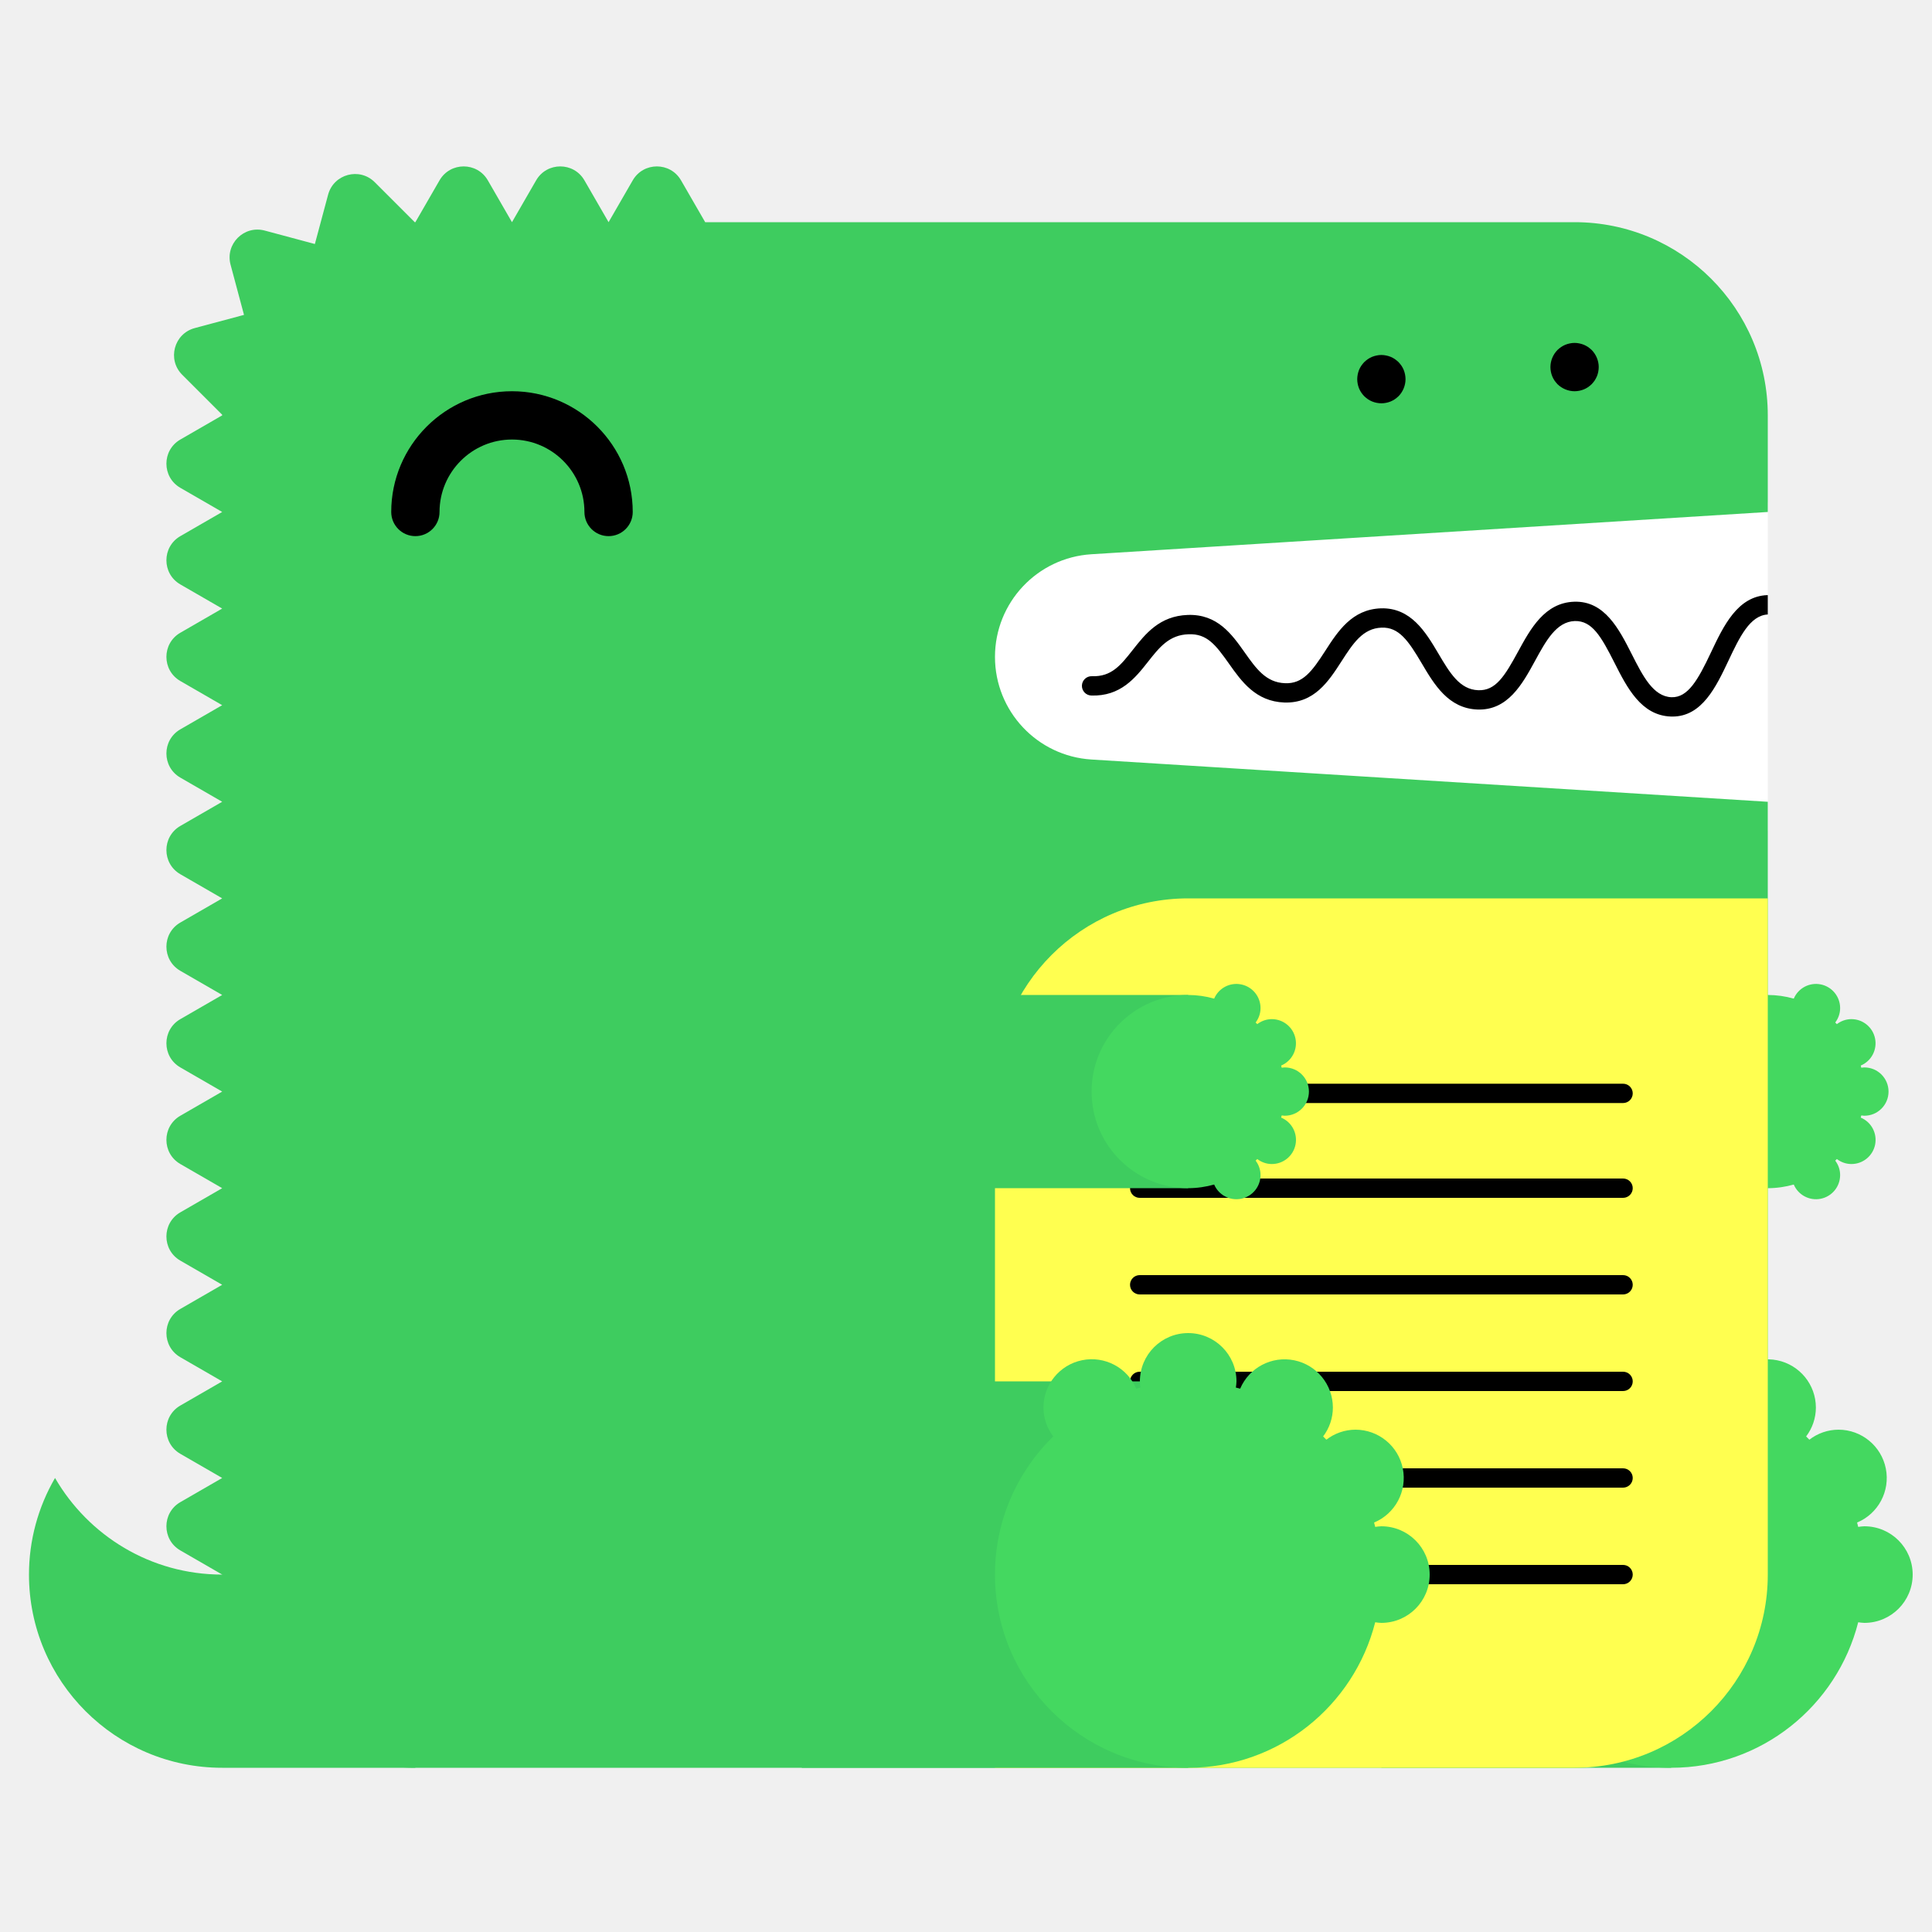
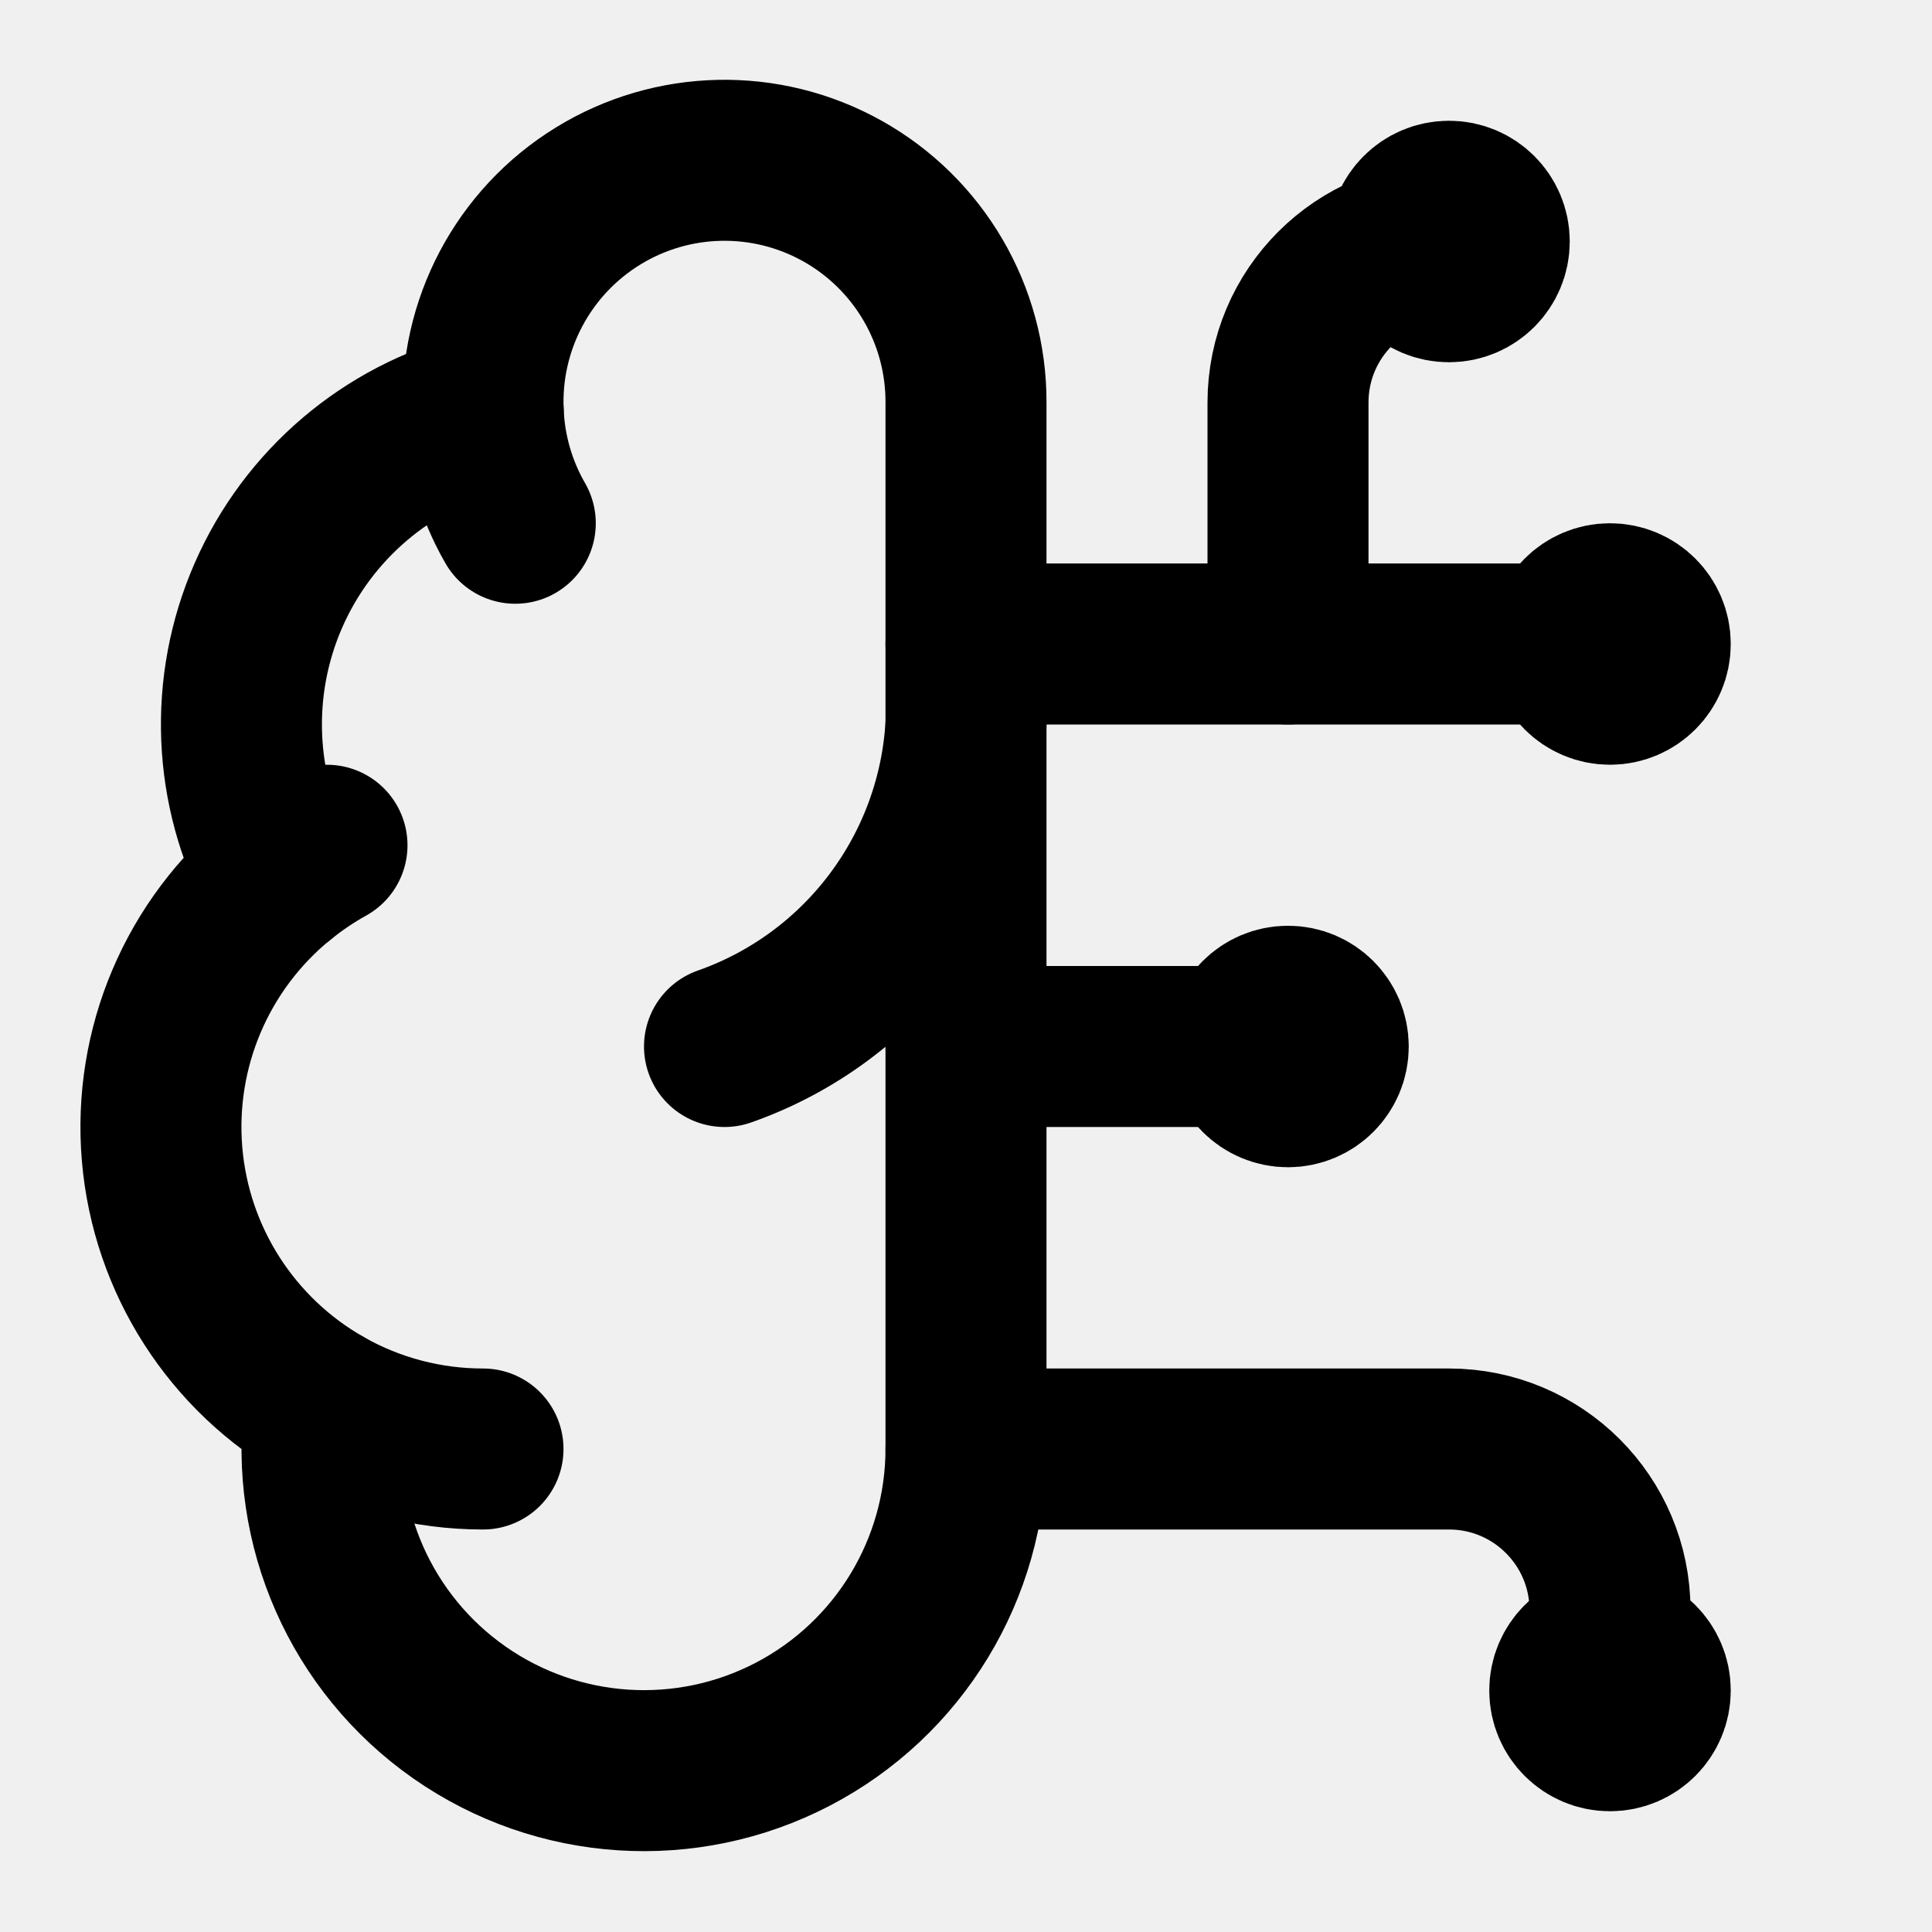
- <svg xmlns="http://www.w3.org/2000/svg" width="200" height="200" viewBox="0 0 200 200">
-   <g fill="none" fill-rule="evenodd">
-     <path fill="#FFF" d="M99 52h84v34H99z" />
-     <path d="M23 163c-7.398 0-13.843-4.027-17.303-10A19.886 19.886 0 0 0 3 163c0 11.046 8.954 20 20 20h20v-20H23z" fill="#3ECC5F" />
-     <path d="M112.98 57.376L183 53V43c0-11.046-8.954-20-20-20H73l-2.5-4.33c-1.112-1.925-3.889-1.925-5 0L63 23l-2.5-4.33c-1.111-1.925-3.889-1.925-5 0L53 23l-2.5-4.33c-1.111-1.925-3.889-1.925-5 0L43 23c-.022 0-.042.003-.065.003l-4.142-4.141c-1.57-1.571-4.252-.853-4.828 1.294l-1.369 5.104-5.192-1.392c-2.148-.575-4.111 1.389-3.535 3.536l1.39 5.193-5.102 1.367c-2.148.576-2.867 3.259-1.296 4.83l4.142 4.142c0 .021-.003.042-.003.064l-4.33 2.5c-1.925 1.111-1.925 3.889 0 5L23 53l-4.33 2.5c-1.925 1.111-1.925 3.889 0 5L23 63l-4.33 2.5c-1.925 1.111-1.925 3.889 0 5L23 73l-4.33 2.5c-1.925 1.111-1.925 3.889 0 5L23 83l-4.33 2.5c-1.925 1.111-1.925 3.889 0 5L23 93l-4.33 2.5c-1.925 1.111-1.925 3.889 0 5L23 103l-4.33 2.5c-1.925 1.111-1.925 3.889 0 5L23 113l-4.33 2.5c-1.925 1.111-1.925 3.889 0 5L23 123l-4.33 2.5c-1.925 1.111-1.925 3.889 0 5L23 133l-4.33 2.5c-1.925 1.111-1.925 3.889 0 5L23 143l-4.33 2.5c-1.925 1.111-1.925 3.889 0 5L23 153l-4.33 2.5c-1.925 1.111-1.925 3.889 0 5L23 163c0 11.046 8.954 20 20 20h120c11.046 0 20-8.954 20-20V83l-70.02-4.376A10.645 10.645 0 0 1 103 68c0-5.621 4.37-10.273 9.98-10.624" fill="#3ECC5F" />
-     <path fill="#3ECC5F" d="M143 183h30v-40h-30z" />
-     <path d="M193 158c-.219 0-.428.037-.639.064-.038-.15-.074-.301-.116-.451A5 5 0 0 0 190.32 148a4.96 4.96 0 0 0-3.016 1.036 26.531 26.531 0 0 0-.335-.336 4.955 4.955 0 0 0 1.011-2.987 5 5 0 0 0-9.599-1.959c-.148-.042-.297-.077-.445-.115.027-.211.064-.42.064-.639a5 5 0 0 0-5-5 5 5 0 0 0-5 5c0 .219.037.428.064.639-.148.038-.297.073-.445.115a4.998 4.998 0 0 0-9.599 1.959c0 1.125.384 2.151 1.011 2.987-3.717 3.632-6.031 8.693-6.031 14.3 0 11.046 8.954 20 20 20 9.339 0 17.16-6.41 19.361-15.064.211.027.42.064.639.064a5 5 0 0 0 5-5 5 5 0 0 0-5-5" fill="#44D860" />
-     <path fill="#3ECC5F" d="M153 123h30v-20h-30z" />
-     <path d="M193 115.5a2.5 2.5 0 1 0 0-5c-.109 0-.214.019-.319.032-.02-.075-.037-.15-.058-.225a2.501 2.501 0 0 0-.963-4.807c-.569 0-1.088.197-1.508.518a6.653 6.653 0 0 0-.168-.168c.314-.417.506-.931.506-1.494a2.5 2.5 0 0 0-4.8-.979A9.987 9.987 0 0 0 183 103c-5.522 0-10 4.478-10 10s4.478 10 10 10c.934 0 1.833-.138 2.69-.377a2.5 2.5 0 0 0 4.8-.979c0-.563-.192-1.077-.506-1.494.057-.055.113-.111.168-.168.42.321.939.518 1.508.518a2.5 2.5 0 0 0 .963-4.807c.021-.074.038-.15.058-.225.105.013.21.032.319.032" fill="#44D860" />
-     <path d="M63 55.5a2.5 2.5 0 0 1-2.5-2.5c0-4.136-3.364-7.5-7.5-7.5s-7.5 3.364-7.5 7.5a2.5 2.5 0 1 1-5 0c0-6.893 5.607-12.5 12.5-12.5S65.5 46.107 65.5 53a2.5 2.5 0 0 1-2.5 2.5" fill="#000" />
-     <path d="M103 183h60c11.046 0 20-8.954 20-20V93h-60c-11.046 0-20 8.954-20 20v70z" fill="#FFFF50" />
-     <path d="M168.02 124h-50.04a1 1 0 1 1 0-2h50.04a1 1 0 1 1 0 2m0 20h-50.04a1 1 0 1 1 0-2h50.04a1 1 0 1 1 0 2m0 20h-50.04a1 1 0 1 1 0-2h50.04a1 1 0 1 1 0 2m0-49.814h-50.04a1 1 0 1 1 0-2h50.04a1 1 0 1 1 0 2m0 19.814h-50.04a1 1 0 1 1 0-2h50.04a1 1 0 1 1 0 2m0 20h-50.04a1 1 0 1 1 0-2h50.04a1 1 0 1 1 0 2M183 61.611c-.012 0-.022-.006-.034-.005-3.09.105-4.552 3.196-5.842 5.923-1.346 2.85-2.387 4.703-4.093 4.647-1.889-.068-2.969-2.202-4.113-4.46-1.314-2.594-2.814-5.536-5.963-5.426-3.046.104-4.513 2.794-5.807 5.167-1.377 2.528-2.314 4.065-4.121 3.994-1.927-.07-2.951-1.805-4.136-3.813-1.321-2.236-2.848-4.75-5.936-4.664-2.994.103-4.465 2.385-5.763 4.4-1.373 2.13-2.335 3.428-4.165 3.351-1.973-.07-2.992-1.51-4.171-3.177-1.324-1.873-2.816-3.993-5.895-3.89-2.928.1-4.399 1.97-5.696 3.618-1.232 1.564-2.194 2.802-4.229 2.724a1 1 0 0 0-.072 2c3.017.101 4.545-1.8 5.872-3.487 1.177-1.496 2.193-2.787 4.193-2.855 1.926-.082 2.829 1.115 4.195 3.045 1.297 1.834 2.769 3.914 5.731 4.021 3.103.104 4.596-2.215 5.918-4.267 1.182-1.834 2.202-3.417 4.15-3.484 1.793-.067 2.769 1.35 4.145 3.681 1.297 2.197 2.766 4.686 5.787 4.796 3.125.108 4.634-2.62 5.949-5.035 1.139-2.088 2.214-4.06 4.119-4.126 1.793-.042 2.728 1.595 4.111 4.33 1.292 2.553 2.757 5.445 5.825 5.556l.169.003c3.064 0 4.518-3.075 5.805-5.794 1.139-2.41 2.217-4.68 4.067-4.773v-2z" fill="#000" />
-     <path fill="#3ECC5F" d="M83 183h40v-40H83z" />
-     <path d="M143 158c-.219 0-.428.037-.639.064-.038-.15-.074-.301-.116-.451A5 5 0 0 0 140.32 148a4.96 4.96 0 0 0-3.016 1.036 26.531 26.531 0 0 0-.335-.336 4.955 4.955 0 0 0 1.011-2.987 5 5 0 0 0-9.599-1.959c-.148-.042-.297-.077-.445-.115.027-.211.064-.42.064-.639a5 5 0 0 0-5-5 5 5 0 0 0-5 5c0 .219.037.428.064.639-.148.038-.297.073-.445.115a4.998 4.998 0 0 0-9.599 1.959c0 1.125.384 2.151 1.011 2.987-3.717 3.632-6.031 8.693-6.031 14.3 0 11.046 8.954 20 20 20 9.339 0 17.16-6.41 19.361-15.064.211.027.42.064.639.064a5 5 0 0 0 5-5 5 5 0 0 0-5-5" fill="#44D860" />
-     <path fill="#3ECC5F" d="M83 123h40v-20H83z" />
-     <path d="M133 115.5a2.5 2.5 0 1 0 0-5c-.109 0-.214.019-.319.032-.02-.075-.037-.15-.058-.225a2.501 2.501 0 0 0-.963-4.807c-.569 0-1.088.197-1.508.518a6.653 6.653 0 0 0-.168-.168c.314-.417.506-.931.506-1.494a2.5 2.5 0 0 0-4.8-.979A9.987 9.987 0 0 0 123 103c-5.522 0-10 4.478-10 10s4.478 10 10 10c.934 0 1.833-.138 2.69-.377a2.5 2.5 0 0 0 4.8-.979c0-.563-.192-1.077-.506-1.494.057-.055.113-.111.168-.168.42.321.939.518 1.508.518a2.5 2.5 0 0 0 .963-4.807c.021-.074.038-.15.058-.225.105.013.21.032.319.032" fill="#44D860" />
-     <path d="M143 41.75c-.16 0-.33-.02-.49-.05a2.52 2.52 0 0 1-.47-.14c-.15-.06-.29-.14-.431-.23-.13-.09-.259-.2-.38-.31-.109-.12-.219-.24-.309-.38s-.17-.28-.231-.43a2.619 2.619 0 0 1-.189-.96c0-.16.02-.33.05-.49.03-.16.08-.31.139-.47.061-.15.141-.29.231-.43.09-.13.2-.26.309-.38.121-.11.25-.22.38-.31.141-.09.281-.17.431-.23.149-.06.31-.11.47-.14.32-.07.65-.07.98 0 .159.03.32.08.47.14.149.06.29.14.43.23.13.09.259.2.38.31.11.12.22.25.31.38.09.14.17.28.23.43.06.16.11.31.14.47.029.16.05.33.05.49 0 .66-.271 1.31-.73 1.77-.121.11-.25.22-.38.31-.14.09-.281.17-.43.23a2.565 2.565 0 0 1-.96.19m20-1.25c-.66 0-1.3-.27-1.771-.73a3.802 3.802 0 0 1-.309-.38c-.09-.14-.17-.28-.231-.43a2.619 2.619 0 0 1-.189-.96c0-.66.27-1.3.729-1.77.121-.11.25-.22.38-.31.141-.09.281-.17.431-.23.149-.06.31-.11.47-.14.32-.07.66-.07.98 0 .159.03.32.08.47.14.149.06.29.14.43.23.13.09.259.2.38.31.459.47.73 1.11.73 1.77 0 .16-.021.33-.05.49-.03.16-.08.32-.14.47-.07.15-.14.29-.23.43-.09.13-.2.26-.31.38-.121.11-.25.22-.38.31-.14.09-.281.17-.43.23a2.565 2.565 0 0 1-.96.19" fill="#000" />
-   </g>
+ <svg xmlns="http://www.w3.org/2000/svg" width="24" height="24" viewBox="0 0 24 24" fill="none" stroke="currentColor" stroke-width="2" stroke-linecap="round" stroke-linejoin="round" class="lucide lucide-brain-circuit-icon lucide-brain-circuit">
+   <path d="M12 5a3 3 0 1 0-5.997.125 4 4 0 0 0-2.526 5.77 4 4 0 0 0 .556 6.588A4 4 0 1 0 12 18Z" />
+   <path d="M9 13a4.5 4.5 0 0 0 3-4" />
+   <path d="M6.003 5.125A3 3 0 0 0 6.401 6.5" />
+   <path d="M3.477 10.896a4 4 0 0 1 .585-.396" />
+   <path d="M6 18a4 4 0 0 1-1.967-.516" />
+   <path d="M12 13h4" />
+   <path d="M12 18h6a2 2 0 0 1 2 2v1" />
+   <path d="M12 8h8" />
+   <path d="M16 8V5a2 2 0 0 1 2-2" />
+   <circle cx="16" cy="13" r=".5" />
+   <circle cx="18" cy="3" r=".5" />
+   <circle cx="20" cy="21" r=".5" />
+   <circle cx="20" cy="8" r=".5" />
</svg>
